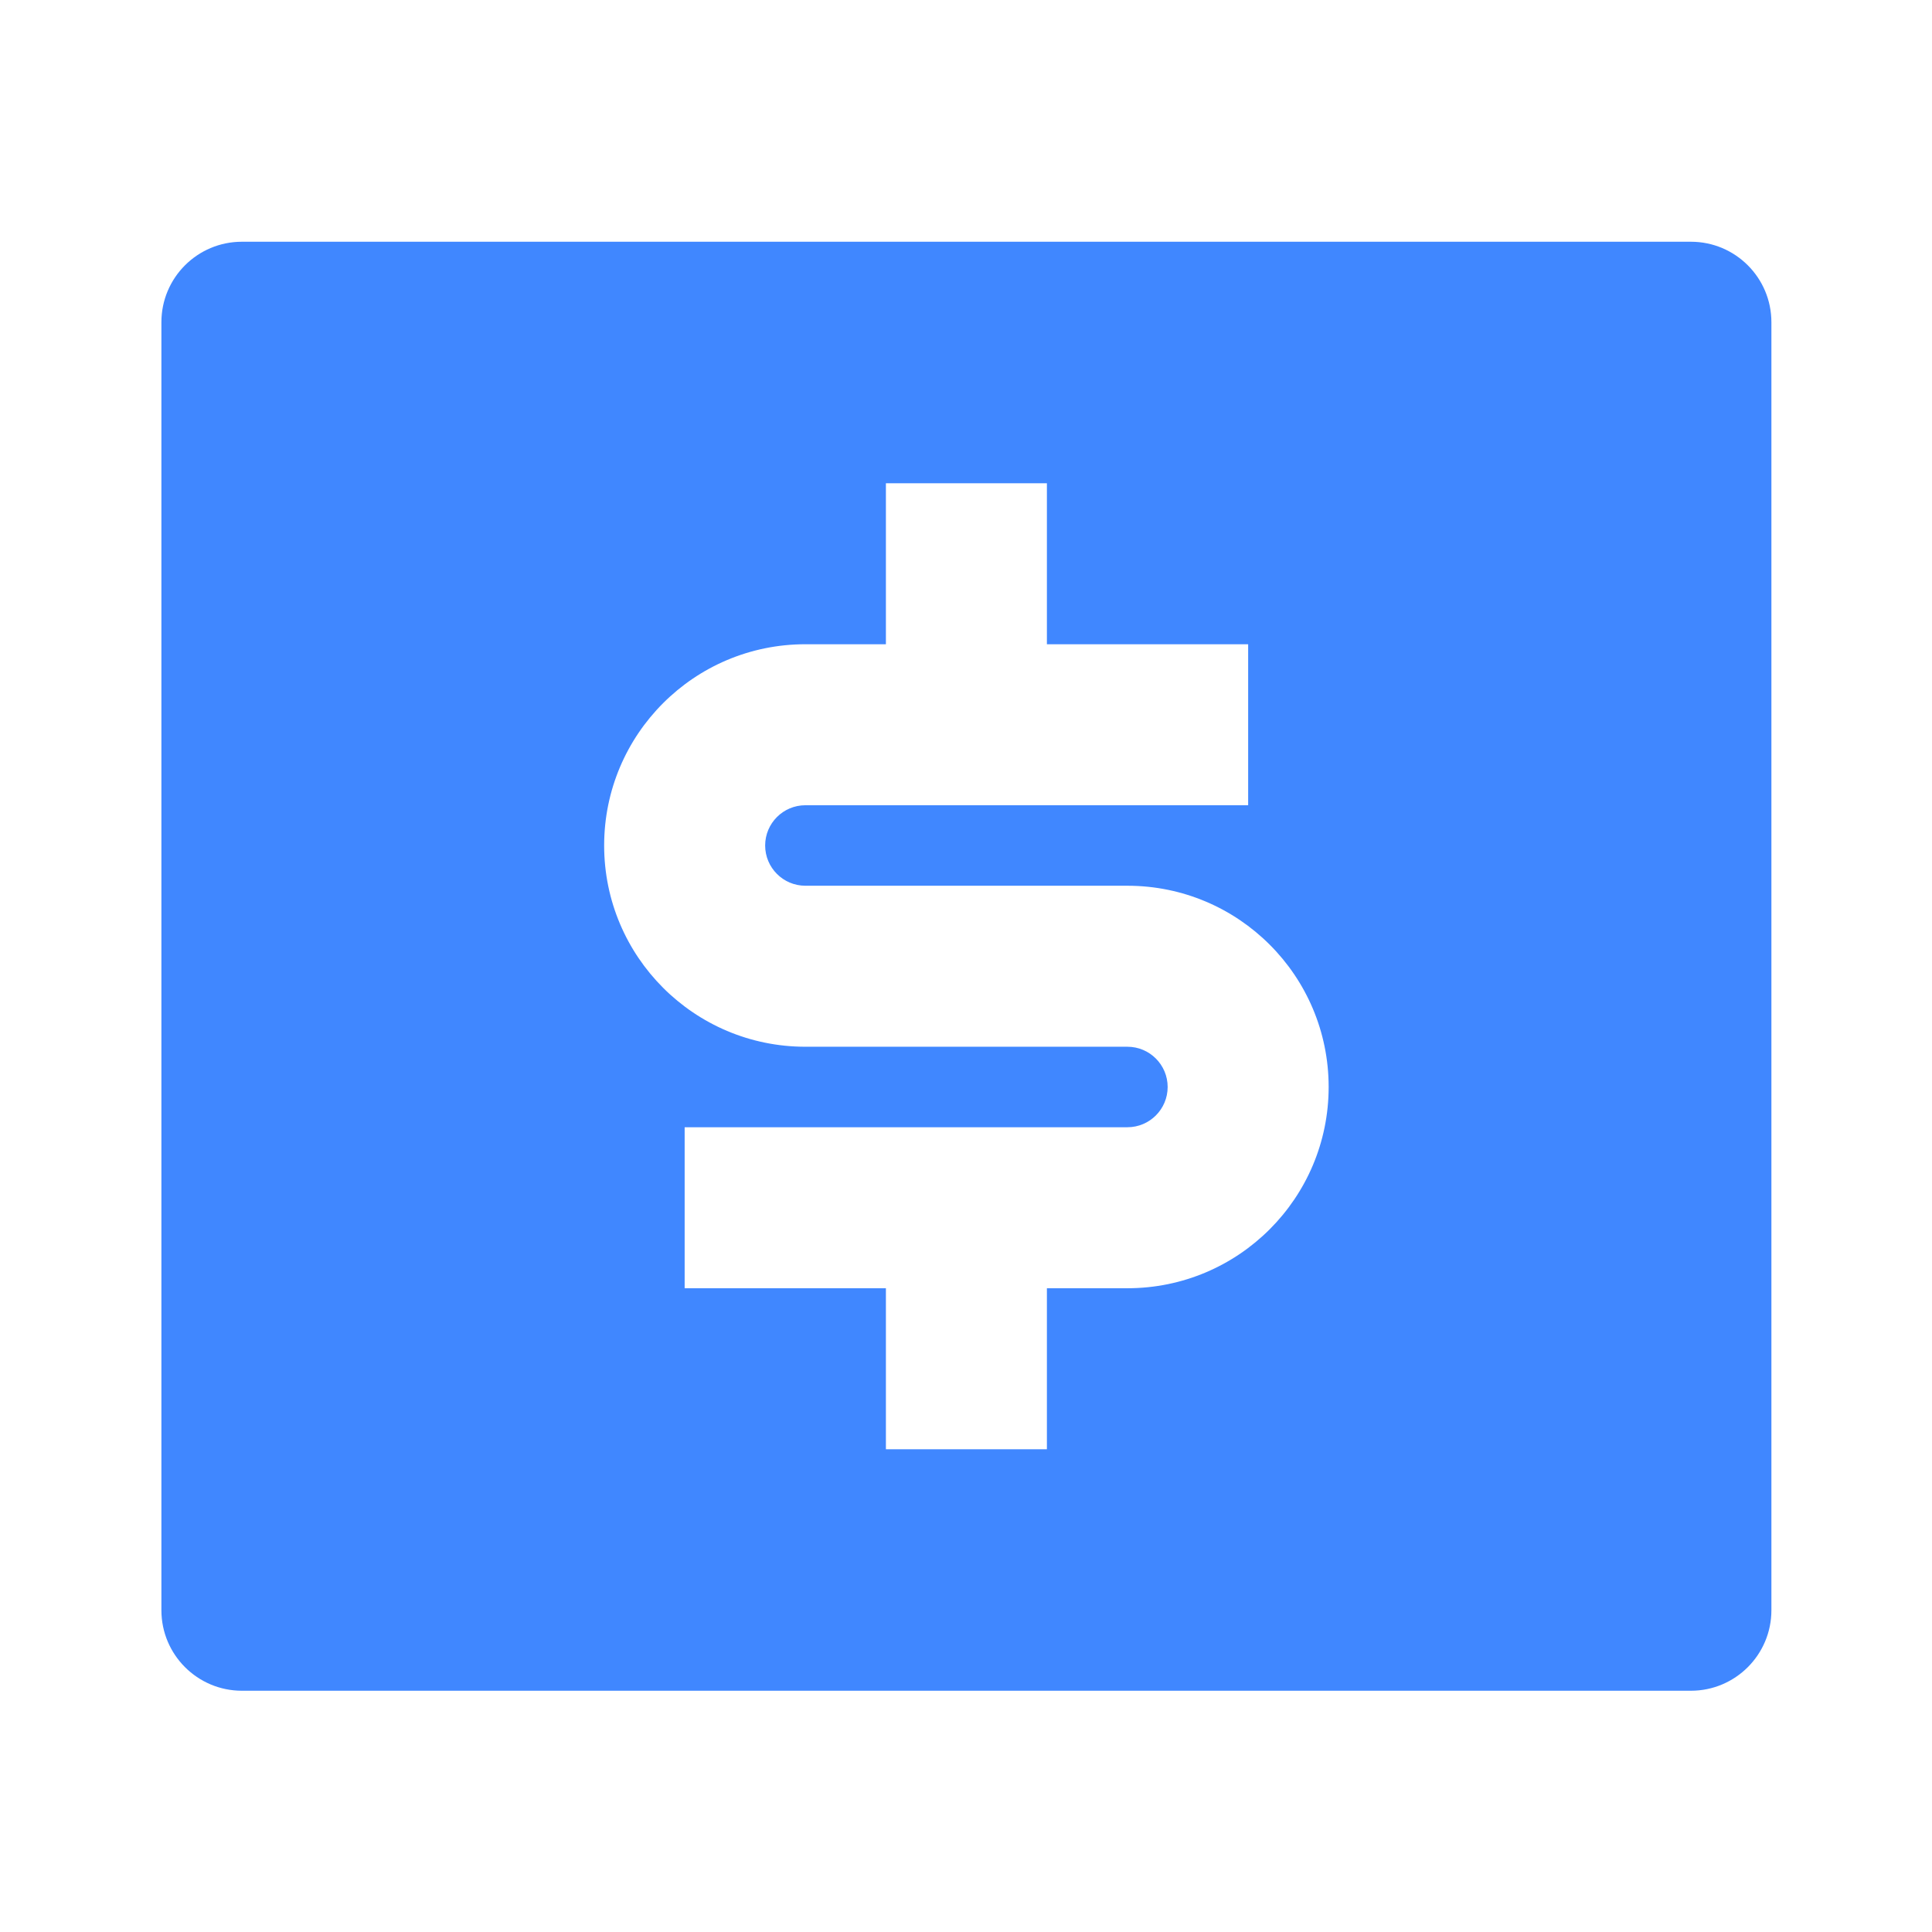
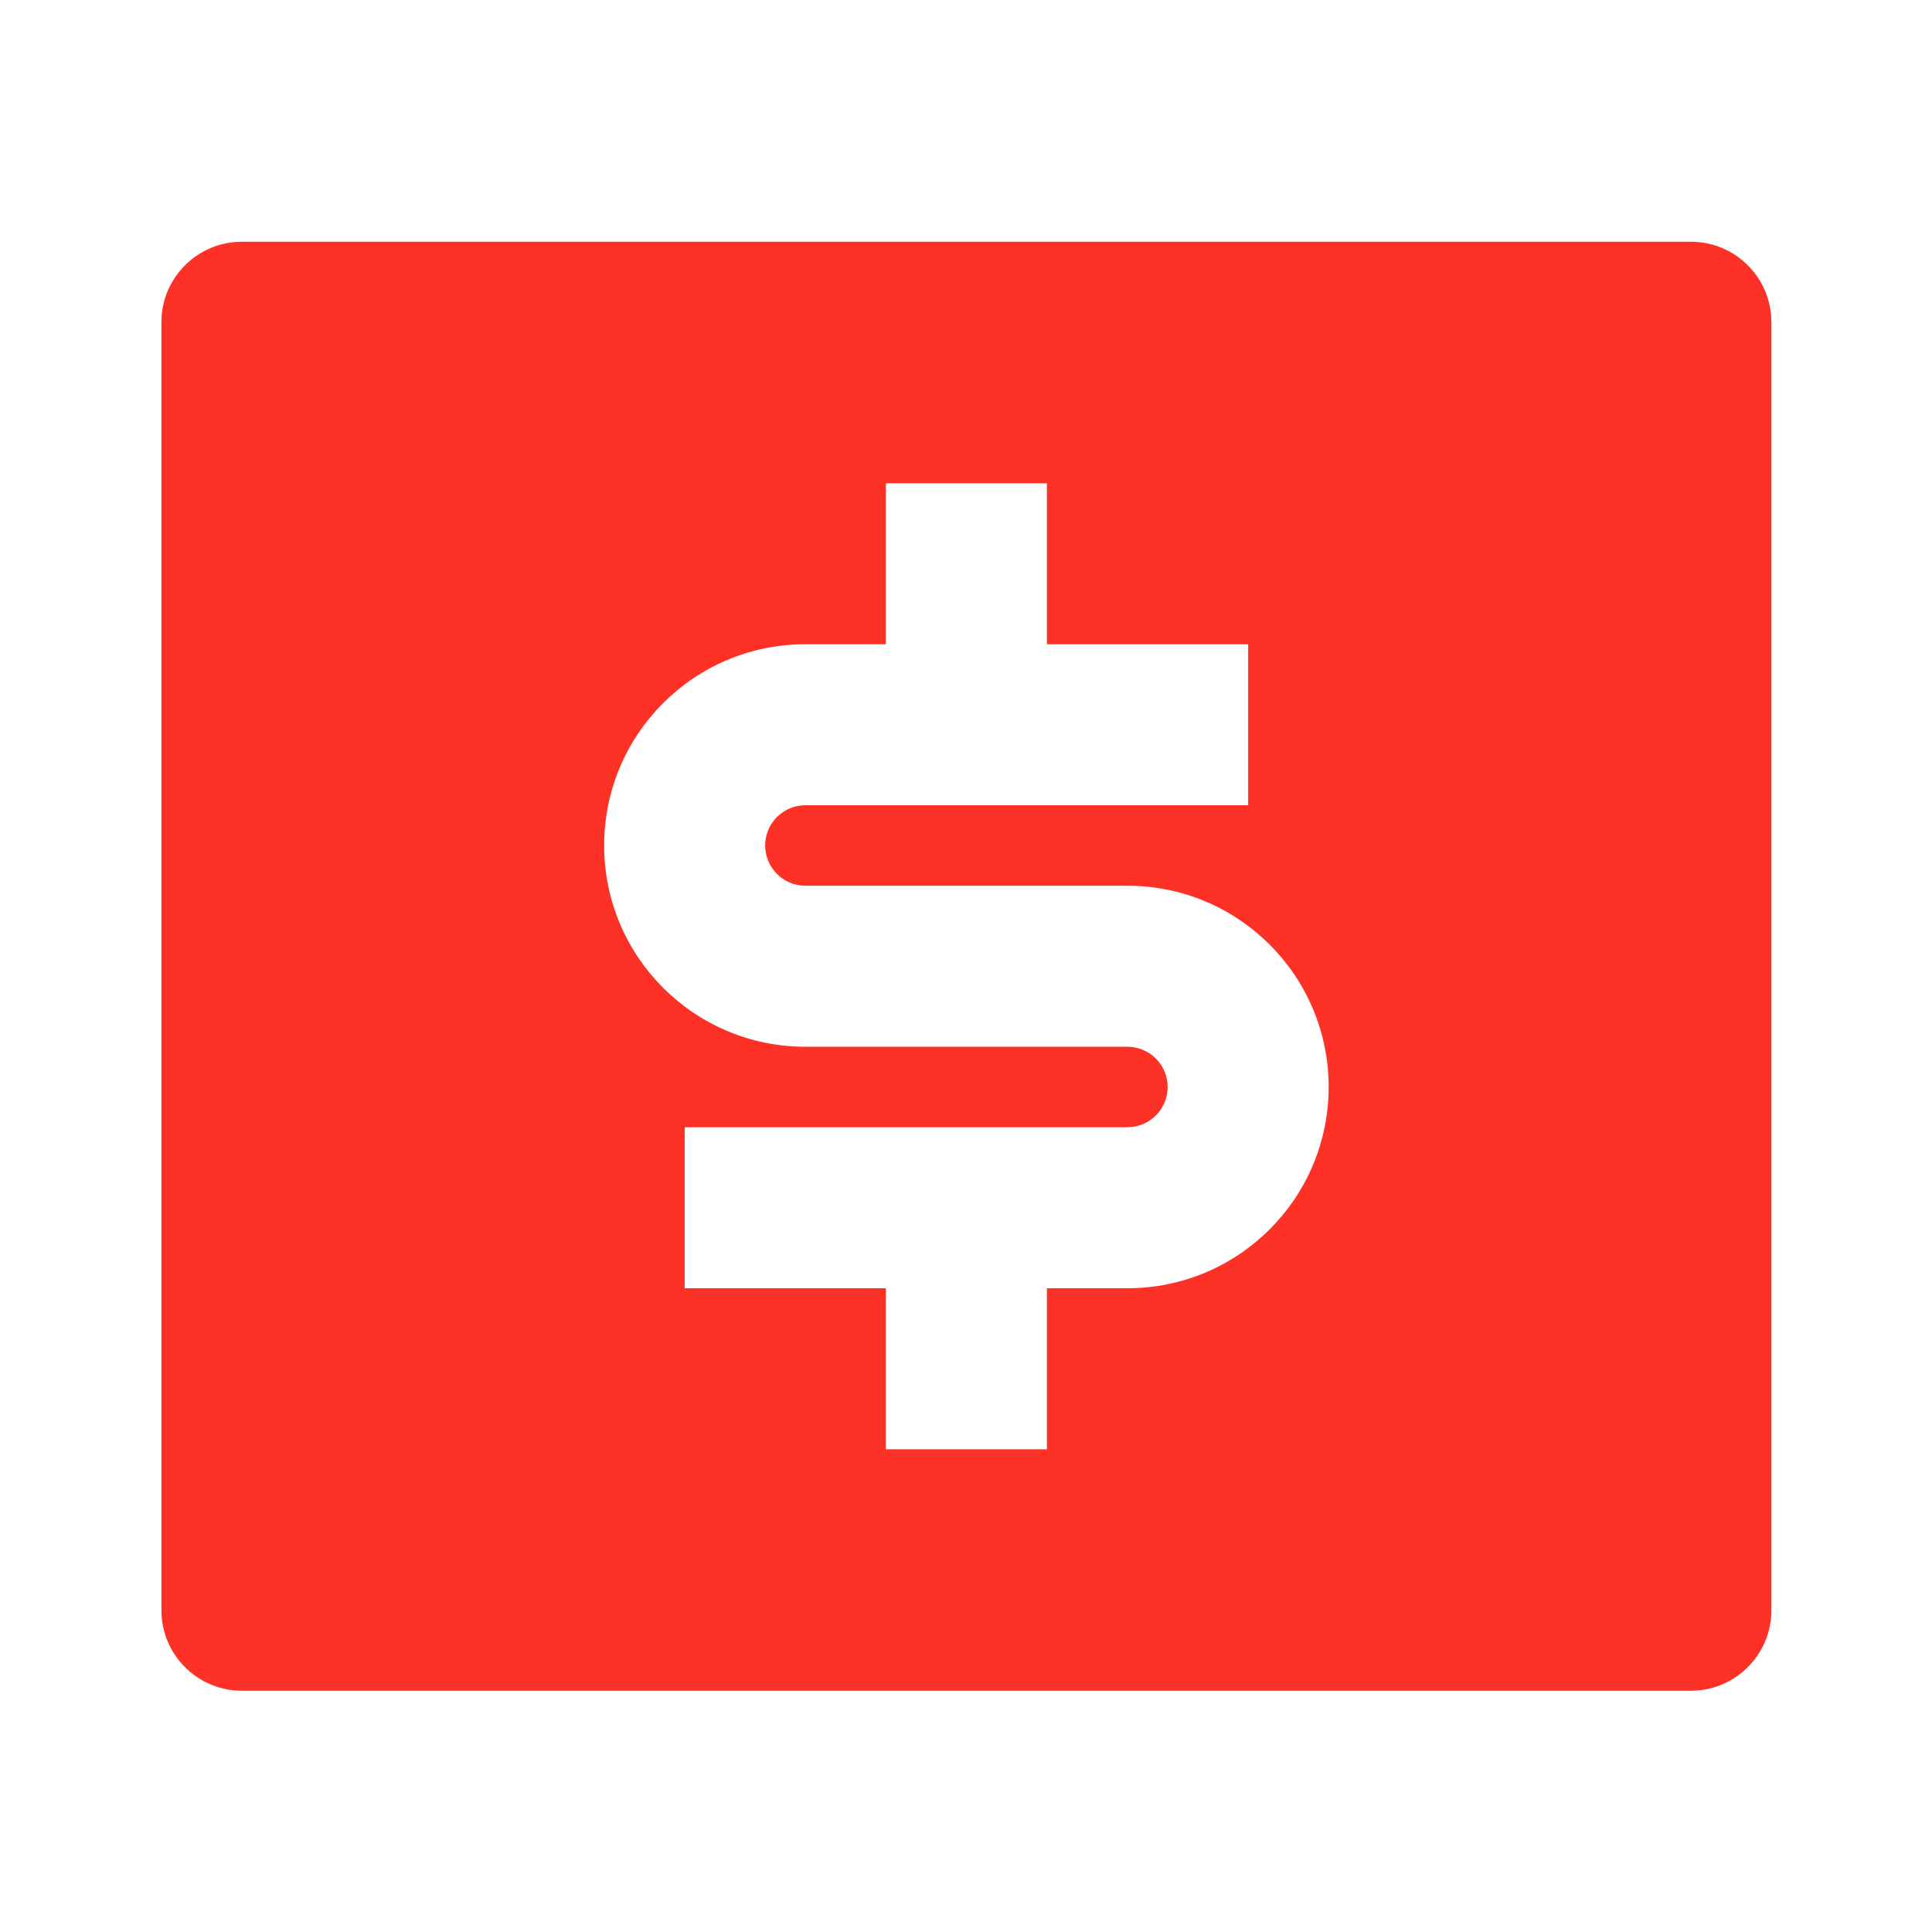
- <svg xmlns="http://www.w3.org/2000/svg" viewBox="0 0 24 24" fill="rgba(64,135,255,1)">
+ <svg xmlns="http://www.w3.org/2000/svg" viewBox="0 0 24 24" fill="#FD3126">
  <path d="M3.005 3.003H21.005C21.557 3.003 22.005 3.45 22.005 4.003V20.003C22.005 20.555 21.557 21.003 21.005 21.003H3.005C2.453 21.003 2.005 20.555 2.005 20.003V4.003C2.005 3.45 2.453 3.003 3.005 3.003ZM8.505 14.003V16.003H11.005V18.003H13.005V16.003H14.005C15.386 16.003 16.505 14.883 16.505 13.503C16.505 12.122 15.386 11.003 14.005 11.003H10.005C9.729 11.003 9.505 10.779 9.505 10.503C9.505 10.227 9.729 10.003 10.005 10.003H15.505V8.003H13.005V6.003H11.005V8.003H10.005C8.624 8.003 7.505 9.122 7.505 10.503C7.505 11.883 8.624 13.003 10.005 13.003H14.005C14.281 13.003 14.505 13.227 14.505 13.503C14.505 13.779 14.281 14.003 14.005 14.003H8.505Z" />
</svg>
